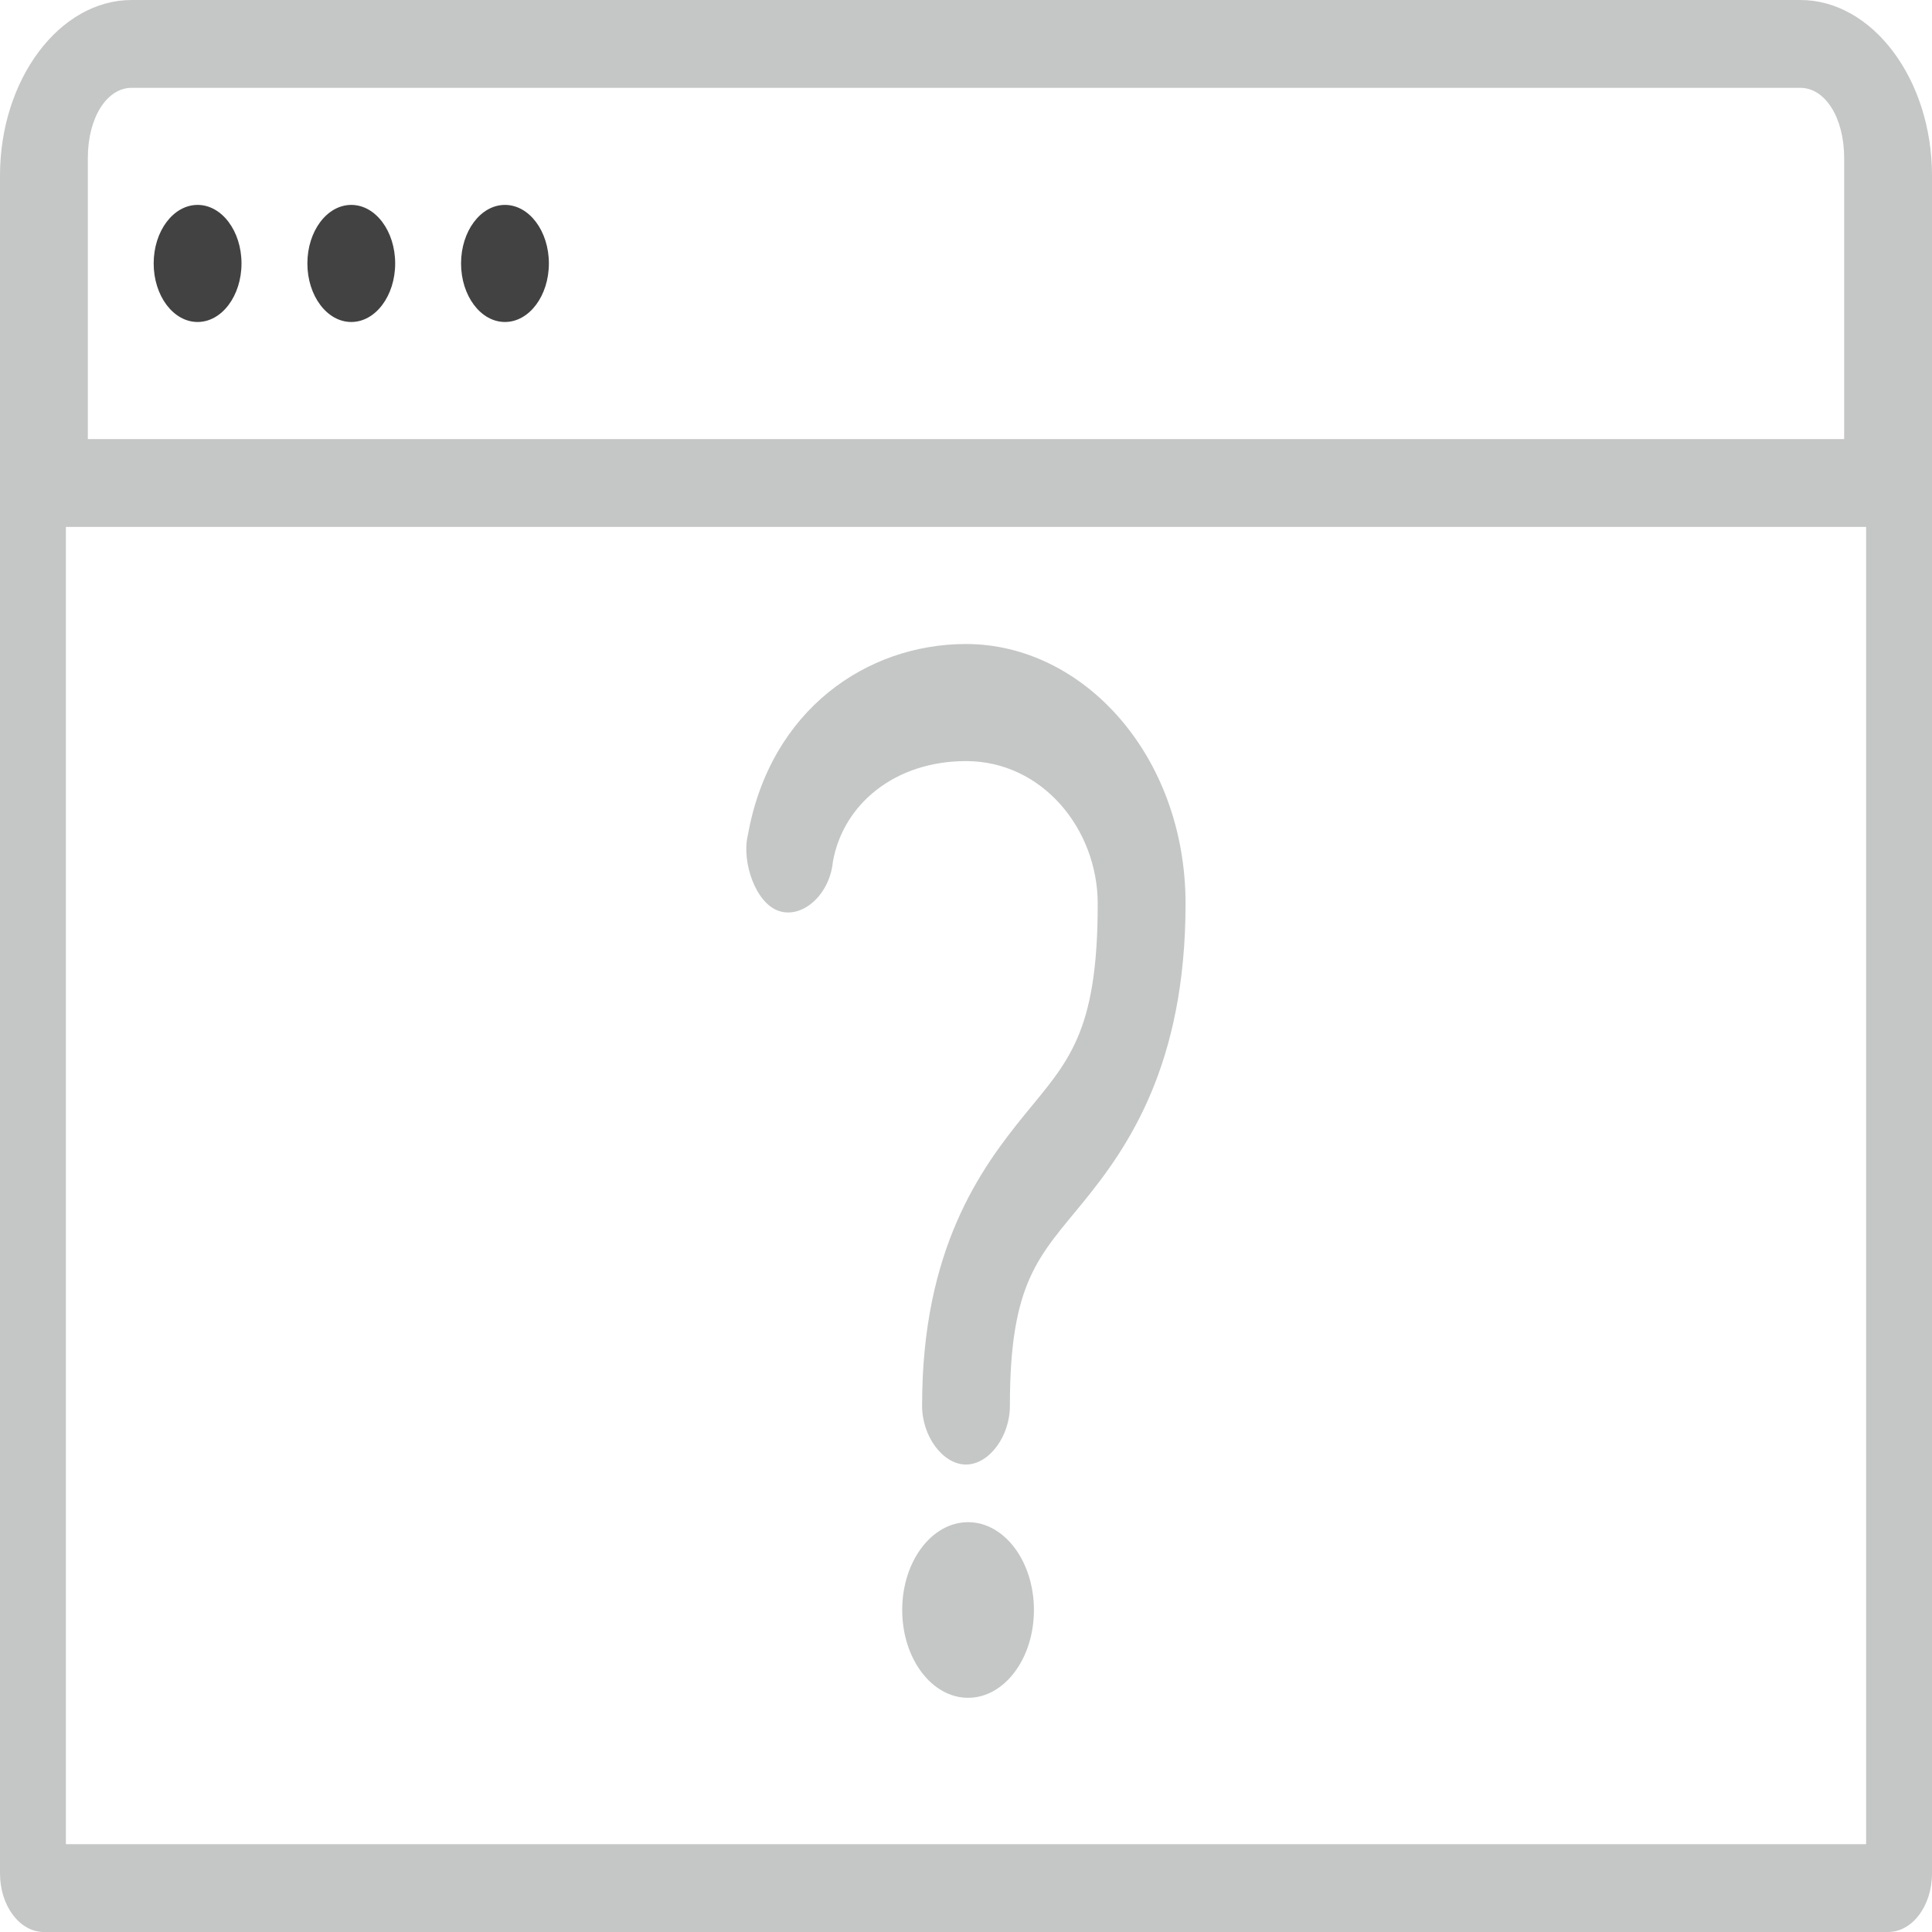
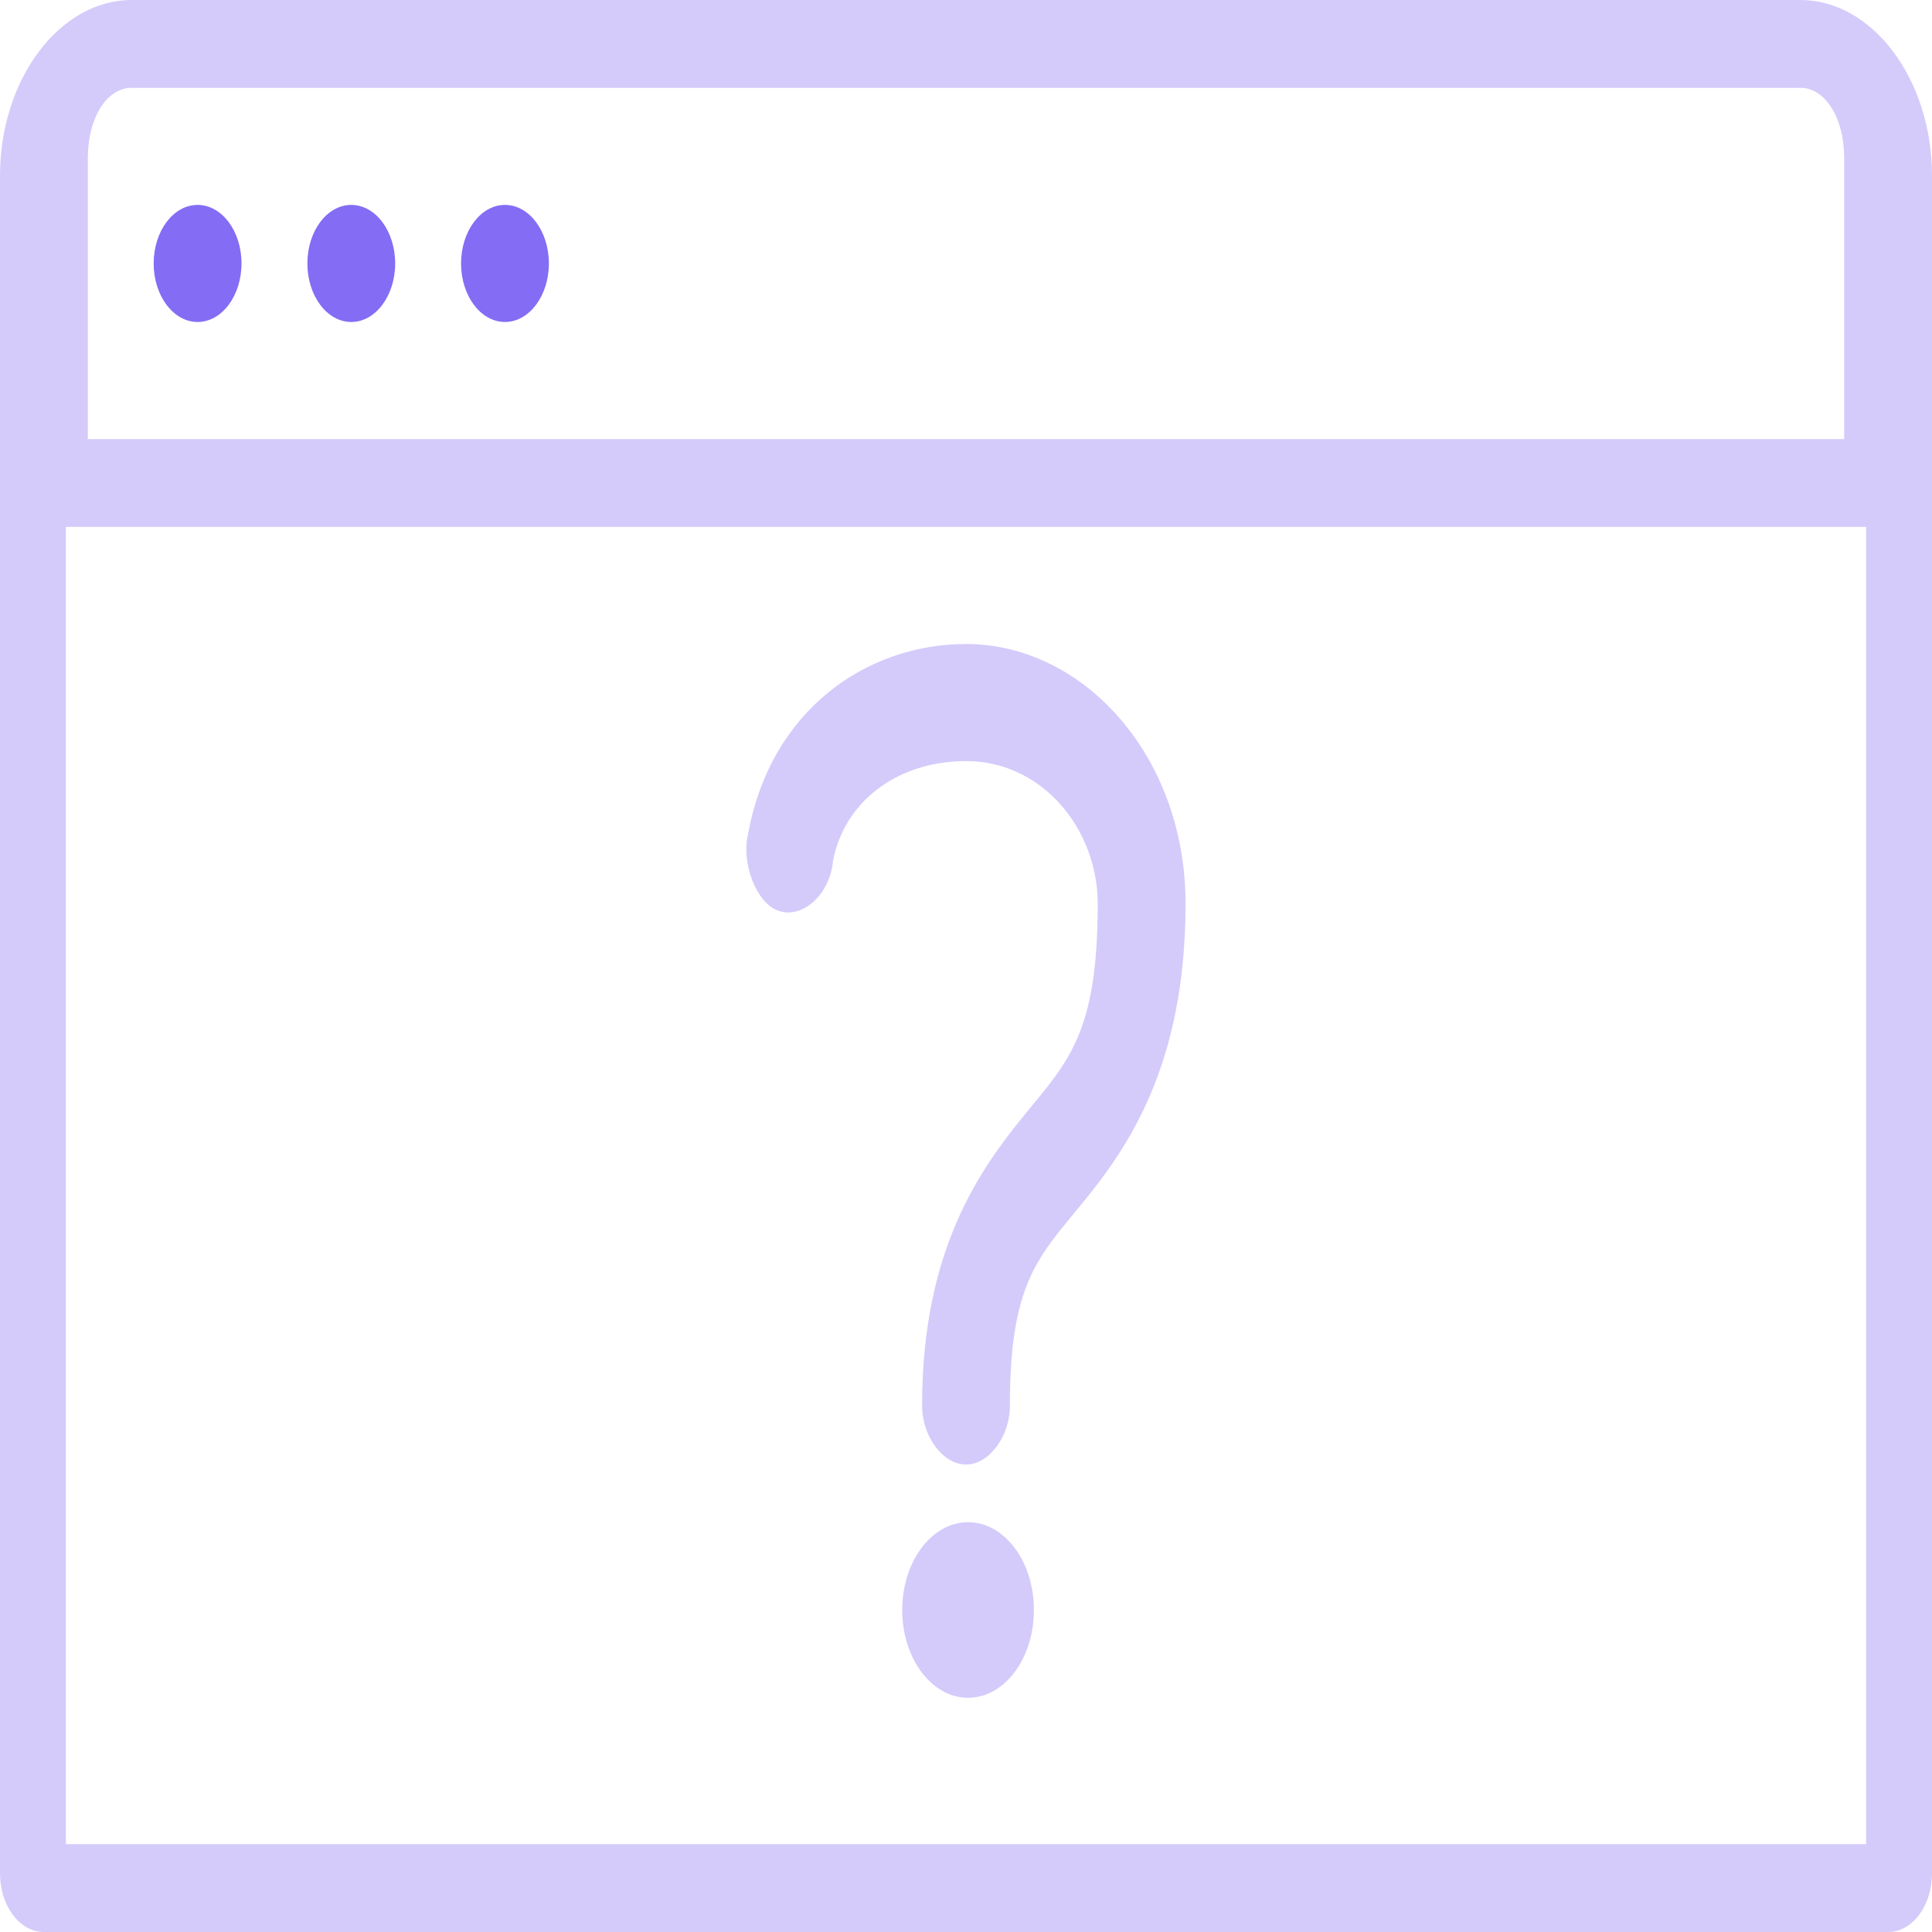
<svg xmlns="http://www.w3.org/2000/svg" width="50px" height="50px" viewBox="0 0 50 50" version="1.1">
  <defs />
-   <g id="Page-1" stroke="none" stroke-width="1" fill="none" fill-rule="evenodd">
-     <g id="Group">
-       <g id="unknown" fill-rule="nonzero" fill="#C5C6C6">
-         <path d="M3.409,-1.51515151e-05 C1.54,-1.51515151e-05 1.13636364e-06,2.053 1.13636364e-06,4.545 L1.13636364e-06,48.485 C6.38839834e-05,49.322 0.509,50 1.136,50 L48.864,50 C49.491,50 50,49.322 50,48.485 L50,4.545 C50,2.053 48.46,-1.51515151e-05 46.591,-1.51515151e-05 L3.409,-1.51515151e-05 Z M3.409,2.273 L46.591,2.273 C47.24,2.273 47.727,3.052 47.727,4.091 L47.727,11.364 L2.273,11.364 L2.273,4.091 C2.273,3.052 2.76,2.273 3.409,2.273 Z M1.705,13.636 L48.295,13.636 L48.295,47.727 L1.705,47.727 L1.705,13.636 Z M25,16.667 C22.439,16.667 19.933,18.364 19.354,21.615 C19.189,22.301 19.553,23.387 20.17,23.58 C20.787,23.772 21.475,23.139 21.555,22.301 C21.823,20.802 23.171,19.697 25,19.697 C26.98,19.697 28.409,21.464 28.409,23.39 C28.409,26.755 27.638,27.473 26.509,28.859 C25.381,30.245 23.864,32.323 23.864,36.364 C23.855,37.164 24.4,37.902 25,37.902 C25.6,37.902 26.145,37.164 26.136,36.364 C26.136,33.169 26.892,32.513 28.036,31.108 C29.18,29.703 30.682,27.567 30.682,23.39 C30.682,19.56 28.037,16.667 25,16.667 Z M25.053,39.394 C24.112,39.394 23.349,40.411 23.349,41.667 C23.349,42.922 24.112,43.939 25.053,43.939 C25.995,43.939 26.758,42.922 26.758,41.667 C26.758,40.411 25.995,39.394 25.053,39.394 Z" id="Shape" />
+   <g id="icons" stroke="none" stroke-width="1" fill="none" fill-rule="evenodd">
+     <g id="Icons" transform="translate(-120, -84)" fill-rule="nonzero" fill="#6F53F2">
+       <g id="unknown" transform="translate(120, 84)">
+         <g id="Shape" fill-opacity="0.3">
+           <path d="M3.409,-1.51515151e-05 C1.54,-1.51515151e-05 1.13636364e-06,2.053 1.13636364e-06,4.545 L1.13636364e-06,48.485 C6.38839834e-05,49.322 0.509,50 1.136,50 L48.864,50 C49.491,50 50,49.322 50,48.485 L50,4.545 C50,2.053 48.46,-1.51515151e-05 46.591,-1.51515151e-05 L3.409,-1.51515151e-05 Z M3.409,2.273 L46.591,2.273 C47.24,2.273 47.727,3.052 47.727,4.091 L47.727,11.364 L2.273,11.364 L2.273,4.091 C2.273,3.052 2.76,2.273 3.409,2.273 Z M1.705,13.636 L48.295,13.636 L48.295,47.727 L1.705,47.727 L1.705,13.636 Z M25,16.667 C22.439,16.667 19.933,18.364 19.354,21.615 C19.189,22.301 19.553,23.387 20.17,23.58 C20.787,23.772 21.475,23.139 21.555,22.301 C21.823,20.802 23.171,19.697 25,19.697 C26.98,19.697 28.409,21.464 28.409,23.39 C28.409,26.755 27.638,27.473 26.509,28.859 C25.381,30.245 23.864,32.323 23.864,36.364 C23.855,37.164 24.4,37.902 25,37.902 C25.6,37.902 26.145,37.164 26.136,36.364 C26.136,33.169 26.892,32.513 28.036,31.108 C29.18,29.703 30.682,27.567 30.682,23.39 C30.682,19.56 28.037,16.667 25,16.667 Z M25.053,39.394 C24.112,39.394 23.349,40.411 23.349,41.667 C23.349,42.922 24.112,43.939 25.053,43.939 C25.995,43.939 26.758,42.922 26.758,41.667 C26.758,40.411 25.995,39.394 25.053,39.394 Z" />
+         </g>
+         <path d="M5.114,5.303 C4.486,5.303 3.977,5.981 3.977,6.818 C3.977,7.655 4.486,8.333 5.114,8.333 C5.741,8.333 6.25,7.655 6.25,6.818 C6.25,5.981 5.741,5.303 5.114,5.303 L5.114,5.303 Z" id="Shape-path" fill-opacity="0.85" />
+         <path d="M9.091,5.303 C8.463,5.303 7.955,5.981 7.955,6.818 C7.955,7.655 8.463,8.333 9.091,8.333 C9.719,8.333 10.227,7.655 10.227,6.818 C10.227,5.981 9.719,5.303 9.091,5.303 Z" id="Shape-path" fill-opacity="0.85" />
+         <path d="M13.068,5.303 C12.441,5.303 11.932,5.981 11.932,6.818 C11.932,7.655 12.441,8.333 13.068,8.333 C13.696,8.333 14.205,7.655 14.205,6.818 C14.205,5.981 13.696,5.303 13.068,5.303 Z" id="Shape-path" fill-opacity="0.85" />
      </g>
-       <path d="M5.114,5.303 C4.486,5.303 3.977,5.981 3.977,6.818 C3.977,7.655 4.486,8.333 5.114,8.333 C5.741,8.333 6.25,7.655 6.25,6.818 C6.25,5.981 5.741,5.303 5.114,5.303 L5.114,5.303 Z" id="Shape-path" fill="#424242" />
-       <path d="M9.091,5.303 C8.463,5.303 7.955,5.981 7.955,6.818 C7.955,7.655 8.463,8.333 9.091,8.333 C9.719,8.333 10.227,7.655 10.227,6.818 C10.227,5.981 9.719,5.303 9.091,5.303 Z" id="Shape-path" fill="#424242" />
-       <path d="M13.068,5.303 C12.441,5.303 11.932,5.981 11.932,6.818 C11.932,7.655 12.441,8.333 13.068,8.333 C13.696,8.333 14.205,7.655 14.205,6.818 C14.205,5.981 13.696,5.303 13.068,5.303 Z" id="Shape-path" fill="#424242" />
    </g>
  </g>
</svg>
